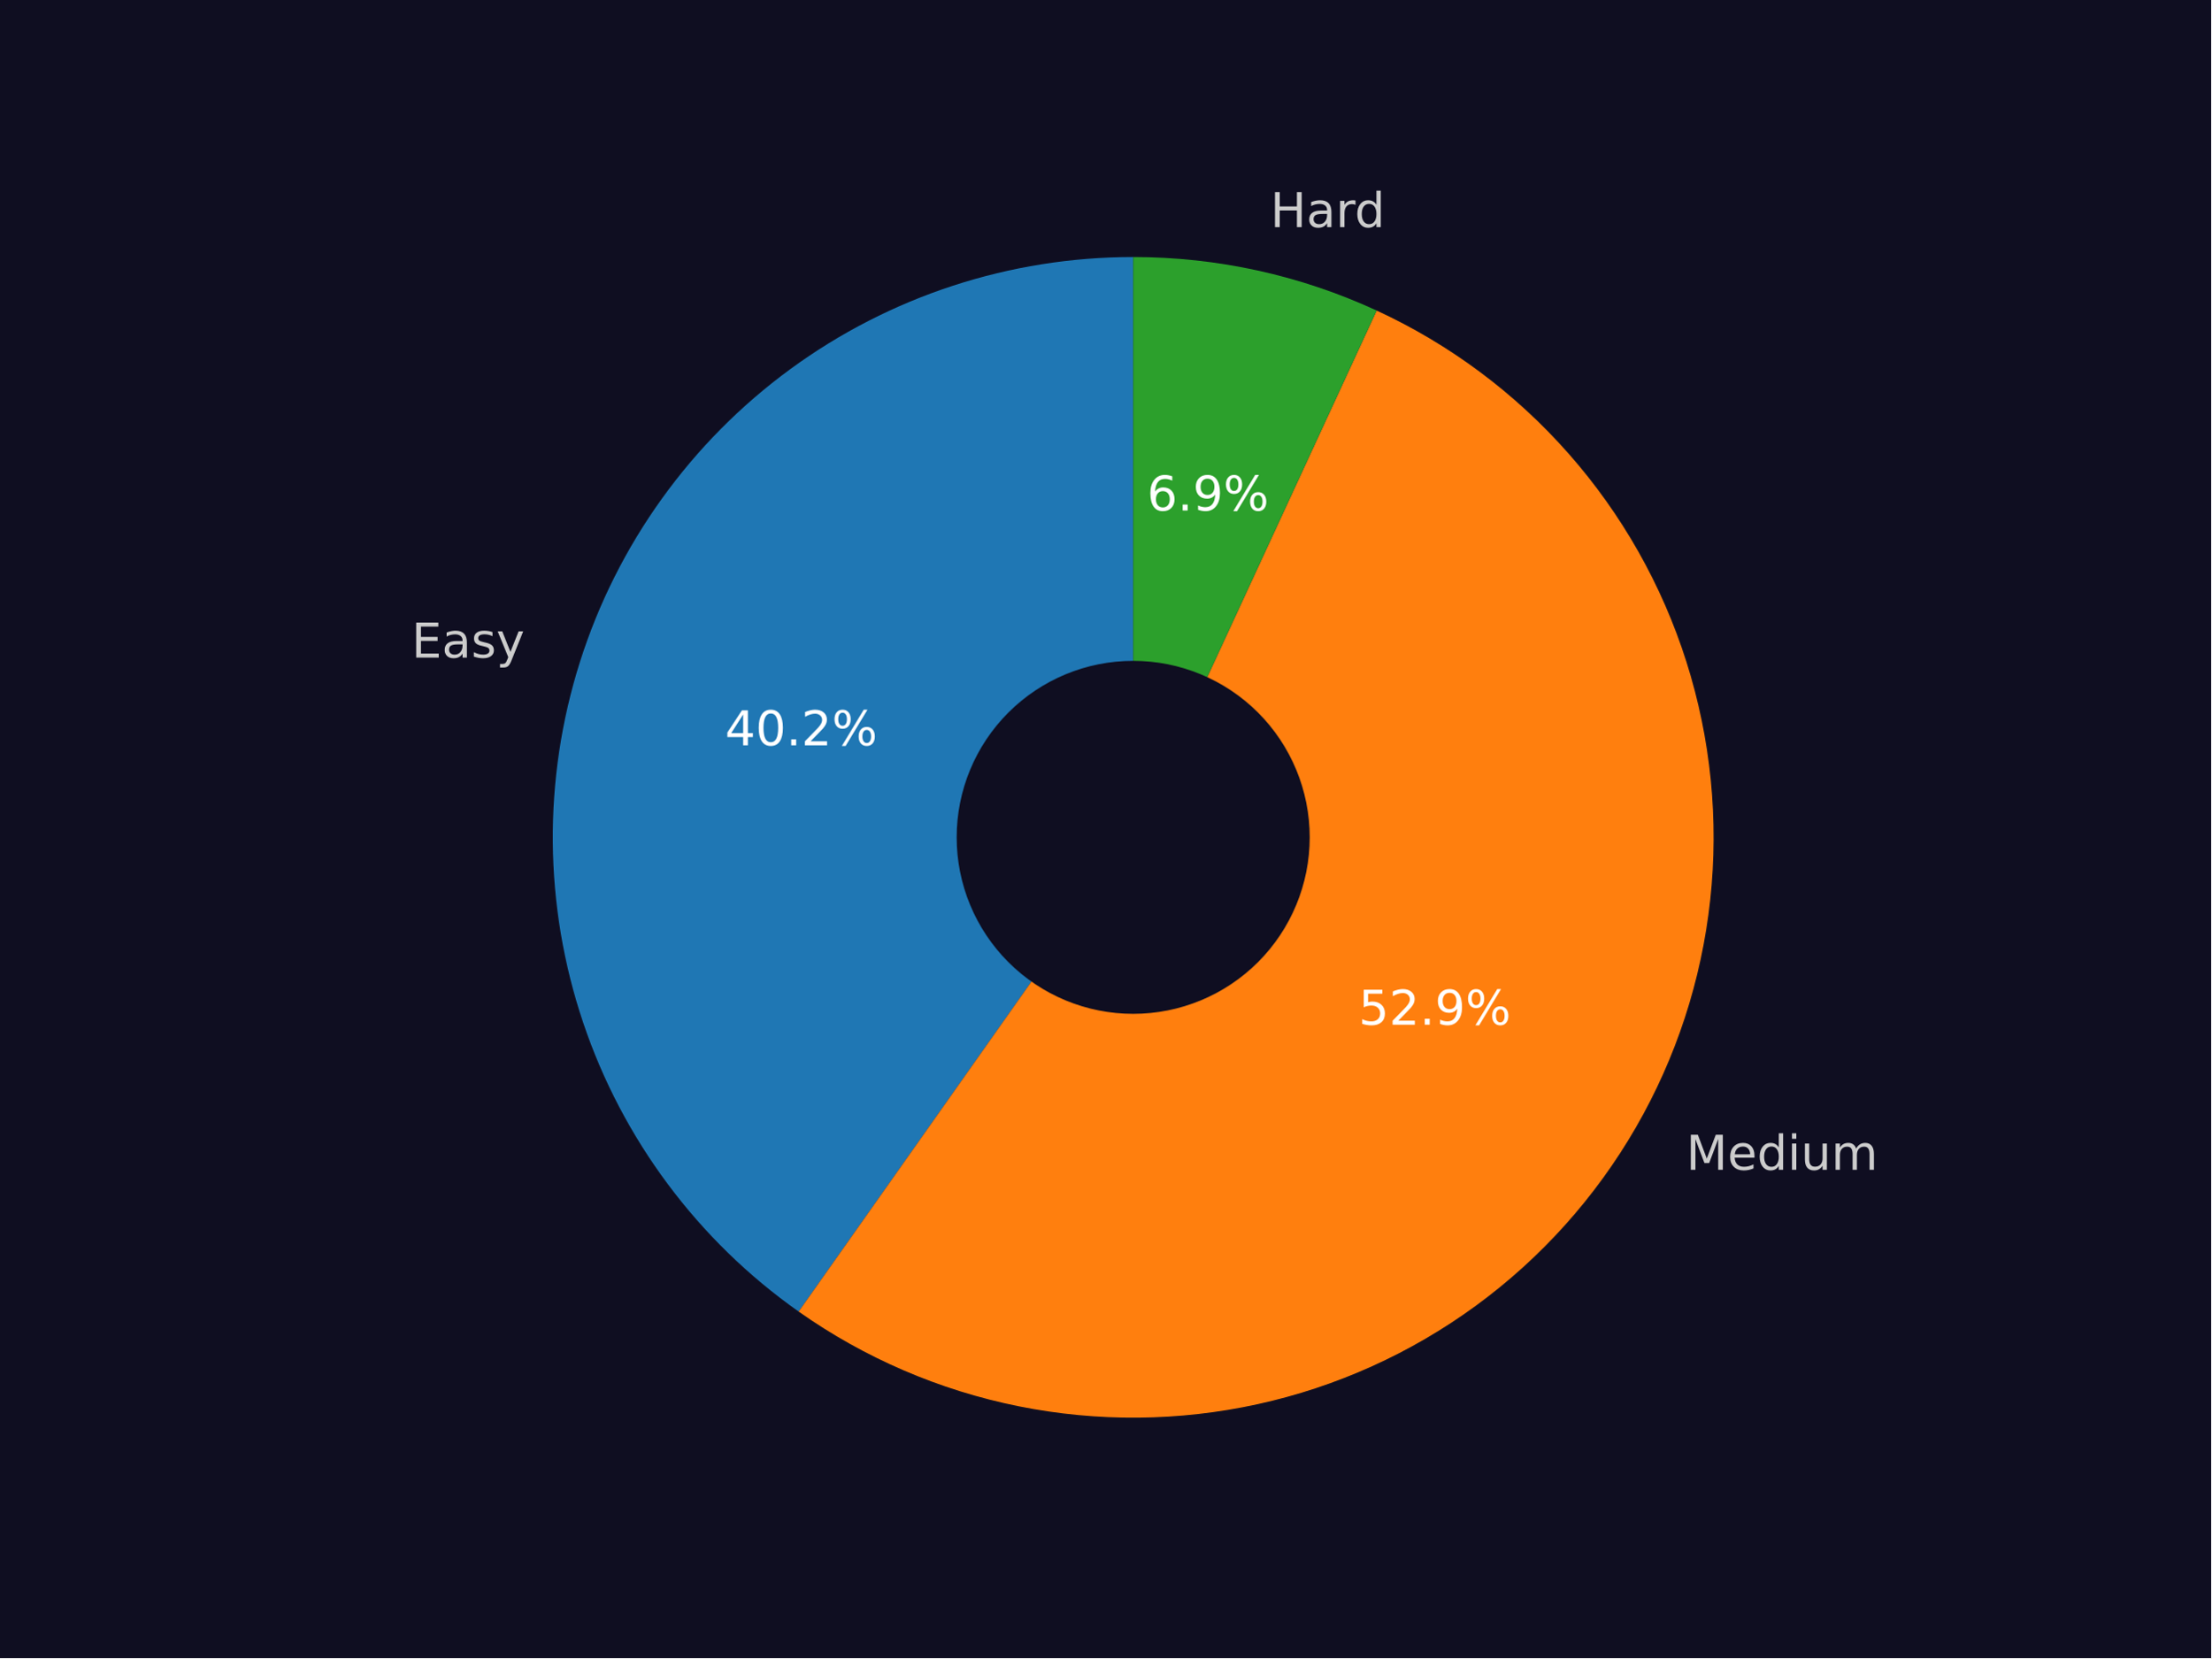
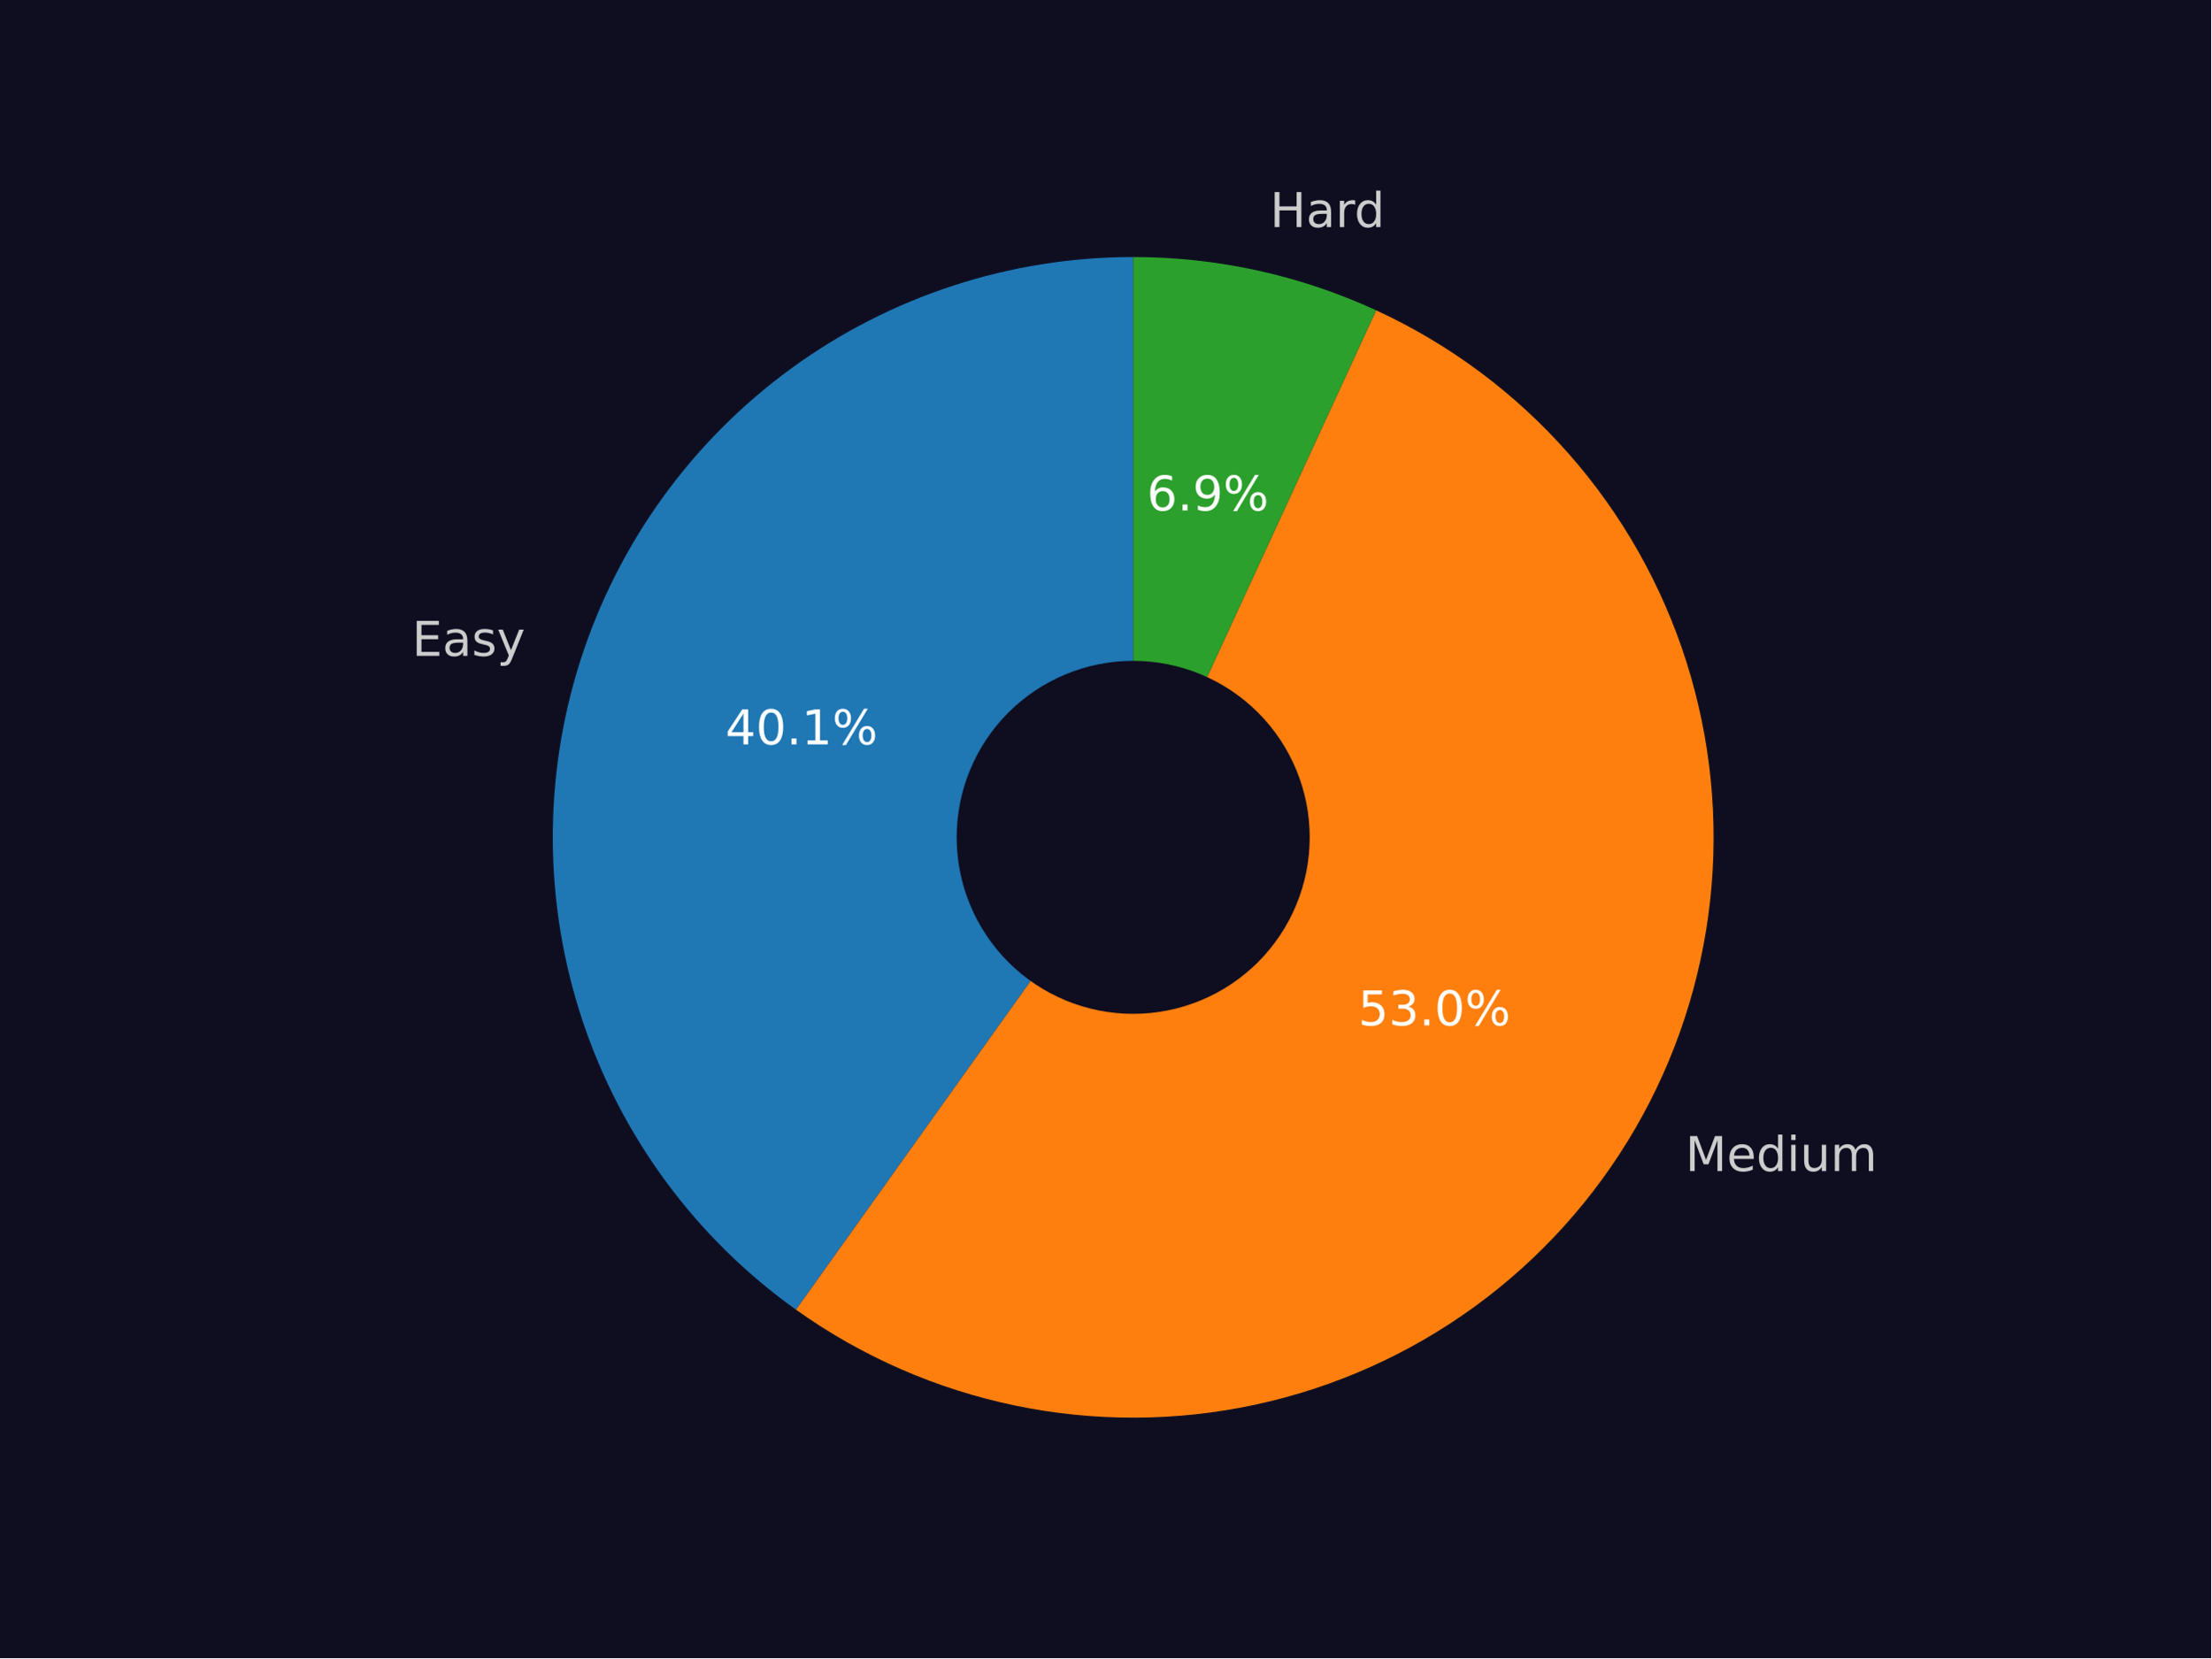
<svg xmlns="http://www.w3.org/2000/svg" xmlns:xlink="http://www.w3.org/1999/xlink" width="460.8pt" height="345.6pt" viewBox="0 0 460.8 345.6" version="1.1">
  <defs>
    <style type="text/css">*{stroke-linejoin: round; stroke-linecap: butt}</style>
  </defs>
  <g id="figure_1">
    <g id="patch_1">
      <path d="M 0 345.6  L 460.8 345.6  L 460.8 0  L 0 0  z " style="fill: #0f0e21" />
    </g>
    <g id="axes_1">
      <g id="patch_2">
-         <path d="M 236.16 53.568  C 210.475 53.568 185.446 61.749 164.72 76.918  C 143.994 92.087 128.628 113.471 120.862 137.953  C 113.095 162.436 113.325 188.766 121.517 213.109  C 129.71 237.452 145.446 258.565 166.434 273.37  L 236.16 174.528  z " style="fill: #1f77b4" />
+         <path d="M 236.16 53.568  C 210.533 53.568 185.558 61.712 164.857 76.818  C 144.156 91.924 128.782 113.225 120.964 137.63  C 113.147 162.036 113.285 188.305 121.356 212.627  C 129.428 236.949 145.024 258.089 165.882 272.978  L 236.16 174.528  z " style="fill: #1f77b4" />
      </g>
      <g id="patch_3">
-         <path d="M 166.434 273.37  C 180.169 283.059 195.774 289.779 212.251 293.102  C 228.728 296.424 245.718 296.276 262.134 292.666  C 278.55 289.057 294.035 282.065 307.599 272.138  C 321.163 262.211 332.51 249.565 340.914 235.008  C 349.318 220.452 354.597 204.302 356.412 187.592  C 358.227 170.882 356.54 153.975 351.458 137.953  C 346.375 121.932 338.009 107.144 326.893 94.536  C 315.777 81.928 302.155 71.774 286.896 64.723  L 236.16 174.528  z " style="fill: #ff7f0e" />
+         <path d="M 165.882 272.978  C 179.589 282.763 195.191 289.578 211.684 292.986  C 228.178 296.394 245.202 296.32 261.666 292.768  C 278.129 289.217 293.67 282.266 307.292 272.362  C 320.914 262.458 332.319 249.817 340.773 235.251  C 349.228 220.685 354.548 204.513 356.392 187.772  C 358.236 171.032 356.564 154.089 351.482 138.032  C 346.401 121.975 338.021 107.155 326.882 94.523  C 315.742 81.891 302.087 71.724 286.791 64.675  L 236.16 174.528  z " style="fill: #ff7f0e" />
      </g>
      <g id="patch_4">
-         <path d="M 286.896 64.723  C 278.967 61.059 270.665 58.265 262.134 56.39  C 253.603 54.514 244.894 53.568 236.16 53.568  L 236.16 174.528  z " style="fill: #2ca02c" />
+         <path d="M 286.791 64.675  C 278.876 61.027 270.59 58.245 262.077 56.377  C 253.564 54.51 244.875 53.568 236.16 53.568  L 236.16 174.528  z " style="fill: #2ca02c" />
      </g>
      <g id="patch_5">
-         <path d="M 236.16 210.816  C 245.783 210.816 255.014 206.993 261.819 200.188  C 268.624 193.383 272.448 184.152 272.448 174.528  C 272.448 164.904 268.624 155.674 261.819 148.869  C 255.014 142.064 245.783 138.24 236.16 138.24  C 226.536 138.24 217.305 142.064 210.5 148.869  C 203.695 155.674 199.872 164.904 199.872 174.528  C 199.872 184.152 203.695 193.383 210.5 200.188  C 217.305 206.993 226.536 210.816 236.16 210.816  z " clip-path="url(#p2ca38af753)" style="fill: #0f0e21; stroke: #0f0e21; stroke-linejoin: miter" />
+         <path d="M 236.16 210.816  C 245.783 210.816 255.014 206.993 261.819 200.188  C 268.624 193.383 272.448 184.152 272.448 174.528  C 272.448 164.904 268.624 155.674 261.819 148.869  C 255.014 142.064 245.783 138.24 236.16 138.24  C 226.536 138.24 217.305 142.064 210.5 148.869  C 203.695 155.674 199.872 164.904 199.872 174.528  C 199.872 184.152 203.695 193.383 210.5 200.188  C 217.305 206.993 226.536 210.816 236.16 210.816  z " clip-path="url(#p2d07e4b879)" style="fill: #0f0e21; stroke: #0f0e21; stroke-linejoin: miter" />
      </g>
      <g id="matplotlib.axis_1" />
      <g id="matplotlib.axis_2" />
      <g id="text_1">
-         <g style="fill: #cccccc" transform="translate(85.75677 137.0553) scale(0.1 -0.1)">
+         <g style="fill: #cccccc" transform="translate(85.86999 136.7001) scale(0.1 -0.1)">
          <defs>
            <path id="DejaVuSans-45" d="M 628 4666  L 3578 4666  L 3578 4134  L 1259 4134  L 1259 2753  L 3481 2753  L 3481 2222  L 1259 2222  L 1259 531  L 3634 531  L 3634 0  L 628 0  L 628 4666  z " transform="scale(0.015625)" />
            <path id="DejaVuSans-61" d="M 2194 1759  Q 1497 1759 1228 1600  Q 959 1441 959 1056  Q 959 750 1161 570  Q 1363 391 1709 391  Q 2188 391 2477 730  Q 2766 1069 2766 1631  L 2766 1759  L 2194 1759  z M 3341 1997  L 3341 0  L 2766 0  L 2766 531  Q 2569 213 2275 61  Q 1981 -91 1556 -91  Q 1019 -91 701 211  Q 384 513 384 1019  Q 384 1609 779 1909  Q 1175 2209 1959 2209  L 2766 2209  L 2766 2266  Q 2766 2663 2505 2880  Q 2244 3097 1772 3097  Q 1472 3097 1187 3025  Q 903 2953 641 2809  L 641 3341  Q 956 3463 1253 3523  Q 1550 3584 1831 3584  Q 2591 3584 2966 3190  Q 3341 2797 3341 1997  z " transform="scale(0.015625)" />
            <path id="DejaVuSans-73" d="M 2834 3397  L 2834 2853  Q 2591 2978 2328 3040  Q 2066 3103 1784 3103  Q 1356 3103 1142 2972  Q 928 2841 928 2578  Q 928 2378 1081 2264  Q 1234 2150 1697 2047  L 1894 2003  Q 2506 1872 2764 1633  Q 3022 1394 3022 966  Q 3022 478 2636 193  Q 2250 -91 1575 -91  Q 1294 -91 989 -36  Q 684 19 347 128  L 347 722  Q 666 556 975 473  Q 1284 391 1588 391  Q 1994 391 2212 530  Q 2431 669 2431 922  Q 2431 1156 2273 1281  Q 2116 1406 1581 1522  L 1381 1569  Q 847 1681 609 1914  Q 372 2147 372 2553  Q 372 3047 722 3315  Q 1072 3584 1716 3584  Q 2034 3584 2315 3537  Q 2597 3491 2834 3397  z " transform="scale(0.015625)" />
            <path id="DejaVuSans-79" d="M 2059 -325  Q 1816 -950 1584 -1140  Q 1353 -1331 966 -1331  L 506 -1331  L 506 -850  L 844 -850  Q 1081 -850 1212 -737  Q 1344 -625 1503 -206  L 1606 56  L 191 3500  L 800 3500  L 1894 763  L 2988 3500  L 3597 3500  L 2059 -325  z " transform="scale(0.015625)" />
          </defs>
          <use xlink:href="#DejaVuSans-45" />
          <use xlink:href="#DejaVuSans-61" x="63.184" />
          <use xlink:href="#DejaVuSans-73" x="124.463" />
          <use xlink:href="#DejaVuSans-79" x="176.562" />
        </g>
      </g>
      <g id="text_2">
-         <g style="fill: #ffffff" transform="translate(151.0972 155.3426) scale(0.1 -0.1)">
+         <g style="fill: #ffffff" transform="translate(151.1589 155.1489) scale(0.1 -0.1)">
          <defs>
            <path id="DejaVuSans-34" d="M 2419 4116  L 825 1625  L 2419 1625  L 2419 4116  z M 2253 4666  L 3047 4666  L 3047 1625  L 3713 1625  L 3713 1100  L 3047 1100  L 3047 0  L 2419 0  L 2419 1100  L 313 1100  L 313 1709  L 2253 4666  z " transform="scale(0.015625)" />
            <path id="DejaVuSans-30" d="M 2034 4250  Q 1547 4250 1301 3770  Q 1056 3291 1056 2328  Q 1056 1369 1301 889  Q 1547 409 2034 409  Q 2525 409 2770 889  Q 3016 1369 3016 2328  Q 3016 3291 2770 3770  Q 2525 4250 2034 4250  z M 2034 4750  Q 2819 4750 3233 4129  Q 3647 3509 3647 2328  Q 3647 1150 3233 529  Q 2819 -91 2034 -91  Q 1250 -91 836 529  Q 422 1150 422 2328  Q 422 3509 836 4129  Q 1250 4750 2034 4750  z " transform="scale(0.015625)" />
            <path id="DejaVuSans-2e" d="M 684 794  L 1344 794  L 1344 0  L 684 0  L 684 794  z " transform="scale(0.015625)" />
-             <path id="DejaVuSans-32" d="M 1228 531  L 3431 531  L 3431 0  L 469 0  L 469 531  Q 828 903 1448 1529  Q 2069 2156 2228 2338  Q 2531 2678 2651 2914  Q 2772 3150 2772 3378  Q 2772 3750 2511 3984  Q 2250 4219 1831 4219  Q 1534 4219 1204 4116  Q 875 4013 500 3803  L 500 4441  Q 881 4594 1212 4672  Q 1544 4750 1819 4750  Q 2544 4750 2975 4387  Q 3406 4025 3406 3419  Q 3406 3131 3298 2873  Q 3191 2616 2906 2266  Q 2828 2175 2409 1742  Q 1991 1309 1228 531  z " transform="scale(0.015625)" />
+             <path id="DejaVuSans-31" d="M 794 531  L 1825 531  L 1825 4091  L 703 3866  L 703 4441  L 1819 4666  L 2450 4666  L 2450 531  L 3481 531  L 3481 0  L 794 0  L 794 531  z " transform="scale(0.015625)" />
            <path id="DejaVuSans-25" d="M 4653 2053  Q 4381 2053 4226 1822  Q 4072 1591 4072 1178  Q 4072 772 4226 539  Q 4381 306 4653 306  Q 4919 306 5073 539  Q 5228 772 5228 1178  Q 5228 1588 5073 1820  Q 4919 2053 4653 2053  z M 4653 2450  Q 5147 2450 5437 2106  Q 5728 1763 5728 1178  Q 5728 594 5436 251  Q 5144 -91 4653 -91  Q 4153 -91 3862 251  Q 3572 594 3572 1178  Q 3572 1766 3864 2108  Q 4156 2450 4653 2450  z M 1428 4353  Q 1159 4353 1004 4120  Q 850 3888 850 3481  Q 850 3069 1003 2837  Q 1156 2606 1428 2606  Q 1700 2606 1854 2837  Q 2009 3069 2009 3481  Q 2009 3884 1853 4118  Q 1697 4353 1428 4353  z M 4250 4750  L 4750 4750  L 1831 -91  L 1331 -91  L 4250 4750  z M 1428 4750  Q 1922 4750 2215 4408  Q 2509 4066 2509 3481  Q 2509 2891 2217 2550  Q 1925 2209 1428 2209  Q 931 2209 642 2551  Q 353 2894 353 3481  Q 353 4063 643 4406  Q 934 4750 1428 4750  z " transform="scale(0.015625)" />
          </defs>
          <use xlink:href="#DejaVuSans-34" />
          <use xlink:href="#DejaVuSans-30" x="63.623" />
          <use xlink:href="#DejaVuSans-2e" x="127.246" />
-           <use xlink:href="#DejaVuSans-32" x="159.033" />
+           <use xlink:href="#DejaVuSans-31" x="159.033" />
          <use xlink:href="#DejaVuSans-25" x="222.656" />
        </g>
      </g>
      <g id="text_3">
-         <g style="fill: #cccccc" transform="translate(351.3895 243.8154) scale(0.1 -0.1)">
+         <g style="fill: #cccccc" transform="translate(351.2347 244.0828) scale(0.1 -0.1)">
          <defs>
            <path id="DejaVuSans-4d" d="M 628 4666  L 1569 4666  L 2759 1491  L 3956 4666  L 4897 4666  L 4897 0  L 4281 0  L 4281 4097  L 3078 897  L 2444 897  L 1241 4097  L 1241 0  L 628 0  L 628 4666  z " transform="scale(0.015625)" />
            <path id="DejaVuSans-65" d="M 3597 1894  L 3597 1613  L 953 1613  Q 991 1019 1311 708  Q 1631 397 2203 397  Q 2534 397 2845 478  Q 3156 559 3463 722  L 3463 178  Q 3153 47 2828 -22  Q 2503 -91 2169 -91  Q 1331 -91 842 396  Q 353 884 353 1716  Q 353 2575 817 3079  Q 1281 3584 2069 3584  Q 2775 3584 3186 3129  Q 3597 2675 3597 1894  z M 3022 2063  Q 3016 2534 2758 2815  Q 2500 3097 2075 3097  Q 1594 3097 1305 2825  Q 1016 2553 972 2059  L 3022 2063  z " transform="scale(0.015625)" />
            <path id="DejaVuSans-64" d="M 2906 2969  L 2906 4863  L 3481 4863  L 3481 0  L 2906 0  L 2906 525  Q 2725 213 2448 61  Q 2172 -91 1784 -91  Q 1150 -91 751 415  Q 353 922 353 1747  Q 353 2572 751 3078  Q 1150 3584 1784 3584  Q 2172 3584 2448 3432  Q 2725 3281 2906 2969  z M 947 1747  Q 947 1113 1208 752  Q 1469 391 1925 391  Q 2381 391 2643 752  Q 2906 1113 2906 1747  Q 2906 2381 2643 2742  Q 2381 3103 1925 3103  Q 1469 3103 1208 2742  Q 947 2381 947 1747  z " transform="scale(0.015625)" />
            <path id="DejaVuSans-69" d="M 603 3500  L 1178 3500  L 1178 0  L 603 0  L 603 3500  z M 603 4863  L 1178 4863  L 1178 4134  L 603 4134  L 603 4863  z " transform="scale(0.015625)" />
            <path id="DejaVuSans-75" d="M 544 1381  L 544 3500  L 1119 3500  L 1119 1403  Q 1119 906 1312 657  Q 1506 409 1894 409  Q 2359 409 2629 706  Q 2900 1003 2900 1516  L 2900 3500  L 3475 3500  L 3475 0  L 2900 0  L 2900 538  Q 2691 219 2414 64  Q 2138 -91 1772 -91  Q 1169 -91 856 284  Q 544 659 544 1381  z M 1991 3584  L 1991 3584  z " transform="scale(0.015625)" />
            <path id="DejaVuSans-6d" d="M 3328 2828  Q 3544 3216 3844 3400  Q 4144 3584 4550 3584  Q 5097 3584 5394 3201  Q 5691 2819 5691 2113  L 5691 0  L 5113 0  L 5113 2094  Q 5113 2597 4934 2840  Q 4756 3084 4391 3084  Q 3944 3084 3684 2787  Q 3425 2491 3425 1978  L 3425 0  L 2847 0  L 2847 2094  Q 2847 2600 2669 2842  Q 2491 3084 2119 3084  Q 1678 3084 1418 2786  Q 1159 2488 1159 1978  L 1159 0  L 581 0  L 581 3500  L 1159 3500  L 1159 2956  Q 1356 3278 1631 3431  Q 1906 3584 2284 3584  Q 2666 3584 2933 3390  Q 3200 3197 3328 2828  z " transform="scale(0.015625)" />
          </defs>
          <use xlink:href="#DejaVuSans-4d" />
          <use xlink:href="#DejaVuSans-65" x="86.279" />
          <use xlink:href="#DejaVuSans-64" x="147.803" />
          <use xlink:href="#DejaVuSans-69" x="211.279" />
          <use xlink:href="#DejaVuSans-75" x="239.062" />
          <use xlink:href="#DejaVuSans-6d" x="302.441" />
        </g>
      </g>
      <g id="text_4">
-         <g style="fill: #ffffff" transform="translate(283.1286 213.5754) scale(0.1 -0.1)">
+         <g style="fill: #ffffff" transform="translate(283.0442 213.7213) scale(0.1 -0.1)">
          <defs>
            <path id="DejaVuSans-35" d="M 691 4666  L 3169 4666  L 3169 4134  L 1269 4134  L 1269 2991  Q 1406 3038 1543 3061  Q 1681 3084 1819 3084  Q 2600 3084 3056 2656  Q 3513 2228 3513 1497  Q 3513 744 3044 326  Q 2575 -91 1722 -91  Q 1428 -91 1123 -41  Q 819 9 494 109  L 494 744  Q 775 591 1075 516  Q 1375 441 1709 441  Q 2250 441 2565 725  Q 2881 1009 2881 1497  Q 2881 1984 2565 2268  Q 2250 2553 1709 2553  Q 1456 2553 1204 2497  Q 953 2441 691 2322  L 691 4666  z " transform="scale(0.015625)" />
-             <path id="DejaVuSans-39" d="M 703 97  L 703 672  Q 941 559 1184 500  Q 1428 441 1663 441  Q 2288 441 2617 861  Q 2947 1281 2994 2138  Q 2813 1869 2534 1725  Q 2256 1581 1919 1581  Q 1219 1581 811 2004  Q 403 2428 403 3163  Q 403 3881 828 4315  Q 1253 4750 1959 4750  Q 2769 4750 3195 4129  Q 3622 3509 3622 2328  Q 3622 1225 3098 567  Q 2575 -91 1691 -91  Q 1453 -91 1209 -44  Q 966 3 703 97  z M 1959 2075  Q 2384 2075 2632 2365  Q 2881 2656 2881 3163  Q 2881 3666 2632 3958  Q 2384 4250 1959 4250  Q 1534 4250 1286 3958  Q 1038 3666 1038 3163  Q 1038 2656 1286 2365  Q 1534 2075 1959 2075  z " transform="scale(0.015625)" />
+             <path id="DejaVuSans-33" d="M 2597 2516  Q 3050 2419 3304 2112  Q 3559 1806 3559 1356  Q 3559 666 3084 287  Q 2609 -91 1734 -91  Q 1441 -91 1130 -33  Q 819 25 488 141  L 488 750  Q 750 597 1062 519  Q 1375 441 1716 441  Q 2309 441 2620 675  Q 2931 909 2931 1356  Q 2931 1769 2642 2001  Q 2353 2234 1838 2234  L 1294 2234  L 1294 2753  L 1863 2753  Q 2328 2753 2575 2939  Q 2822 3125 2822 3475  Q 2822 3834 2567 4026  Q 2313 4219 1838 4219  Q 1578 4219 1281 4162  Q 984 4106 628 3988  L 628 4550  Q 988 4650 1302 4700  Q 1616 4750 1894 4750  Q 2613 4750 3031 4423  Q 3450 4097 3450 3541  Q 3450 3153 3228 2886  Q 3006 2619 2597 2516  z " transform="scale(0.015625)" />
          </defs>
          <use xlink:href="#DejaVuSans-35" />
-           <use xlink:href="#DejaVuSans-32" x="63.623" />
+           <use xlink:href="#DejaVuSans-33" x="63.623" />
          <use xlink:href="#DejaVuSans-2e" x="127.246" />
-           <use xlink:href="#DejaVuSans-39" x="159.033" />
+           <use xlink:href="#DejaVuSans-30" x="159.033" />
          <use xlink:href="#DejaVuSans-25" x="222.656" />
        </g>
      </g>
      <g id="text_5">
-         <g style="fill: #cccccc" transform="translate(264.7314 47.33527) scale(0.1 -0.1)">
+         <g style="fill: #cccccc" transform="translate(264.669 47.32157) scale(0.1 -0.1)">
          <defs>
            <path id="DejaVuSans-48" d="M 628 4666  L 1259 4666  L 1259 2753  L 3553 2753  L 3553 4666  L 4184 4666  L 4184 0  L 3553 0  L 3553 2222  L 1259 2222  L 1259 0  L 628 0  L 628 4666  z " transform="scale(0.015625)" />
            <path id="DejaVuSans-72" d="M 2631 2963  Q 2534 3019 2420 3045  Q 2306 3072 2169 3072  Q 1681 3072 1420 2755  Q 1159 2438 1159 1844  L 1159 0  L 581 0  L 581 3500  L 1159 3500  L 1159 2956  Q 1341 3275 1631 3429  Q 1922 3584 2338 3584  Q 2397 3584 2469 3576  Q 2541 3569 2628 3553  L 2631 2963  z " transform="scale(0.015625)" />
          </defs>
          <use xlink:href="#DejaVuSans-48" />
          <use xlink:href="#DejaVuSans-61" x="75.195" />
          <use xlink:href="#DejaVuSans-72" x="136.475" />
          <use xlink:href="#DejaVuSans-64" x="175.838" />
        </g>
      </g>
      <g id="text_6">
-         <g style="fill: #ffffff" transform="translate(239.0418 106.4044) scale(0.1 -0.1)">
+         <g style="fill: #ffffff" transform="translate(239.0078 106.397) scale(0.1 -0.1)">
          <defs>
            <path id="DejaVuSans-36" d="M 2113 2584  Q 1688 2584 1439 2293  Q 1191 2003 1191 1497  Q 1191 994 1439 701  Q 1688 409 2113 409  Q 2538 409 2786 701  Q 3034 994 3034 1497  Q 3034 2003 2786 2293  Q 2538 2584 2113 2584  z M 3366 4563  L 3366 3988  Q 3128 4100 2886 4159  Q 2644 4219 2406 4219  Q 1781 4219 1451 3797  Q 1122 3375 1075 2522  Q 1259 2794 1537 2939  Q 1816 3084 2150 3084  Q 2853 3084 3261 2657  Q 3669 2231 3669 1497  Q 3669 778 3244 343  Q 2819 -91 2113 -91  Q 1303 -91 875 529  Q 447 1150 447 2328  Q 447 3434 972 4092  Q 1497 4750 2381 4750  Q 2619 4750 2861 4703  Q 3103 4656 3366 4563  z " transform="scale(0.015625)" />
+             <path id="DejaVuSans-39" d="M 703 97  L 703 672  Q 941 559 1184 500  Q 1428 441 1663 441  Q 2288 441 2617 861  Q 2947 1281 2994 2138  Q 2813 1869 2534 1725  Q 2256 1581 1919 1581  Q 1219 1581 811 2004  Q 403 2428 403 3163  Q 403 3881 828 4315  Q 1253 4750 1959 4750  Q 2769 4750 3195 4129  Q 3622 3509 3622 2328  Q 3622 1225 3098 567  Q 2575 -91 1691 -91  Q 1453 -91 1209 -44  Q 966 3 703 97  z M 1959 2075  Q 2384 2075 2632 2365  Q 2881 2656 2881 3163  Q 2881 3666 2632 3958  Q 2384 4250 1959 4250  Q 1534 4250 1286 3958  Q 1038 3666 1038 3163  Q 1038 2656 1286 2365  Q 1534 2075 1959 2075  z " transform="scale(0.015625)" />
          </defs>
          <use xlink:href="#DejaVuSans-36" />
          <use xlink:href="#DejaVuSans-2e" x="63.623" />
          <use xlink:href="#DejaVuSans-39" x="95.41" />
          <use xlink:href="#DejaVuSans-25" x="159.033" />
        </g>
      </g>
    </g>
  </g>
  <defs>
-     <clipPath id="p2ca38af753">
+     <clipPath id="p2d07e4b879">
      <rect x="57.6" y="41.472" width="357.12" height="266.112" />
    </clipPath>
  </defs>
</svg>
